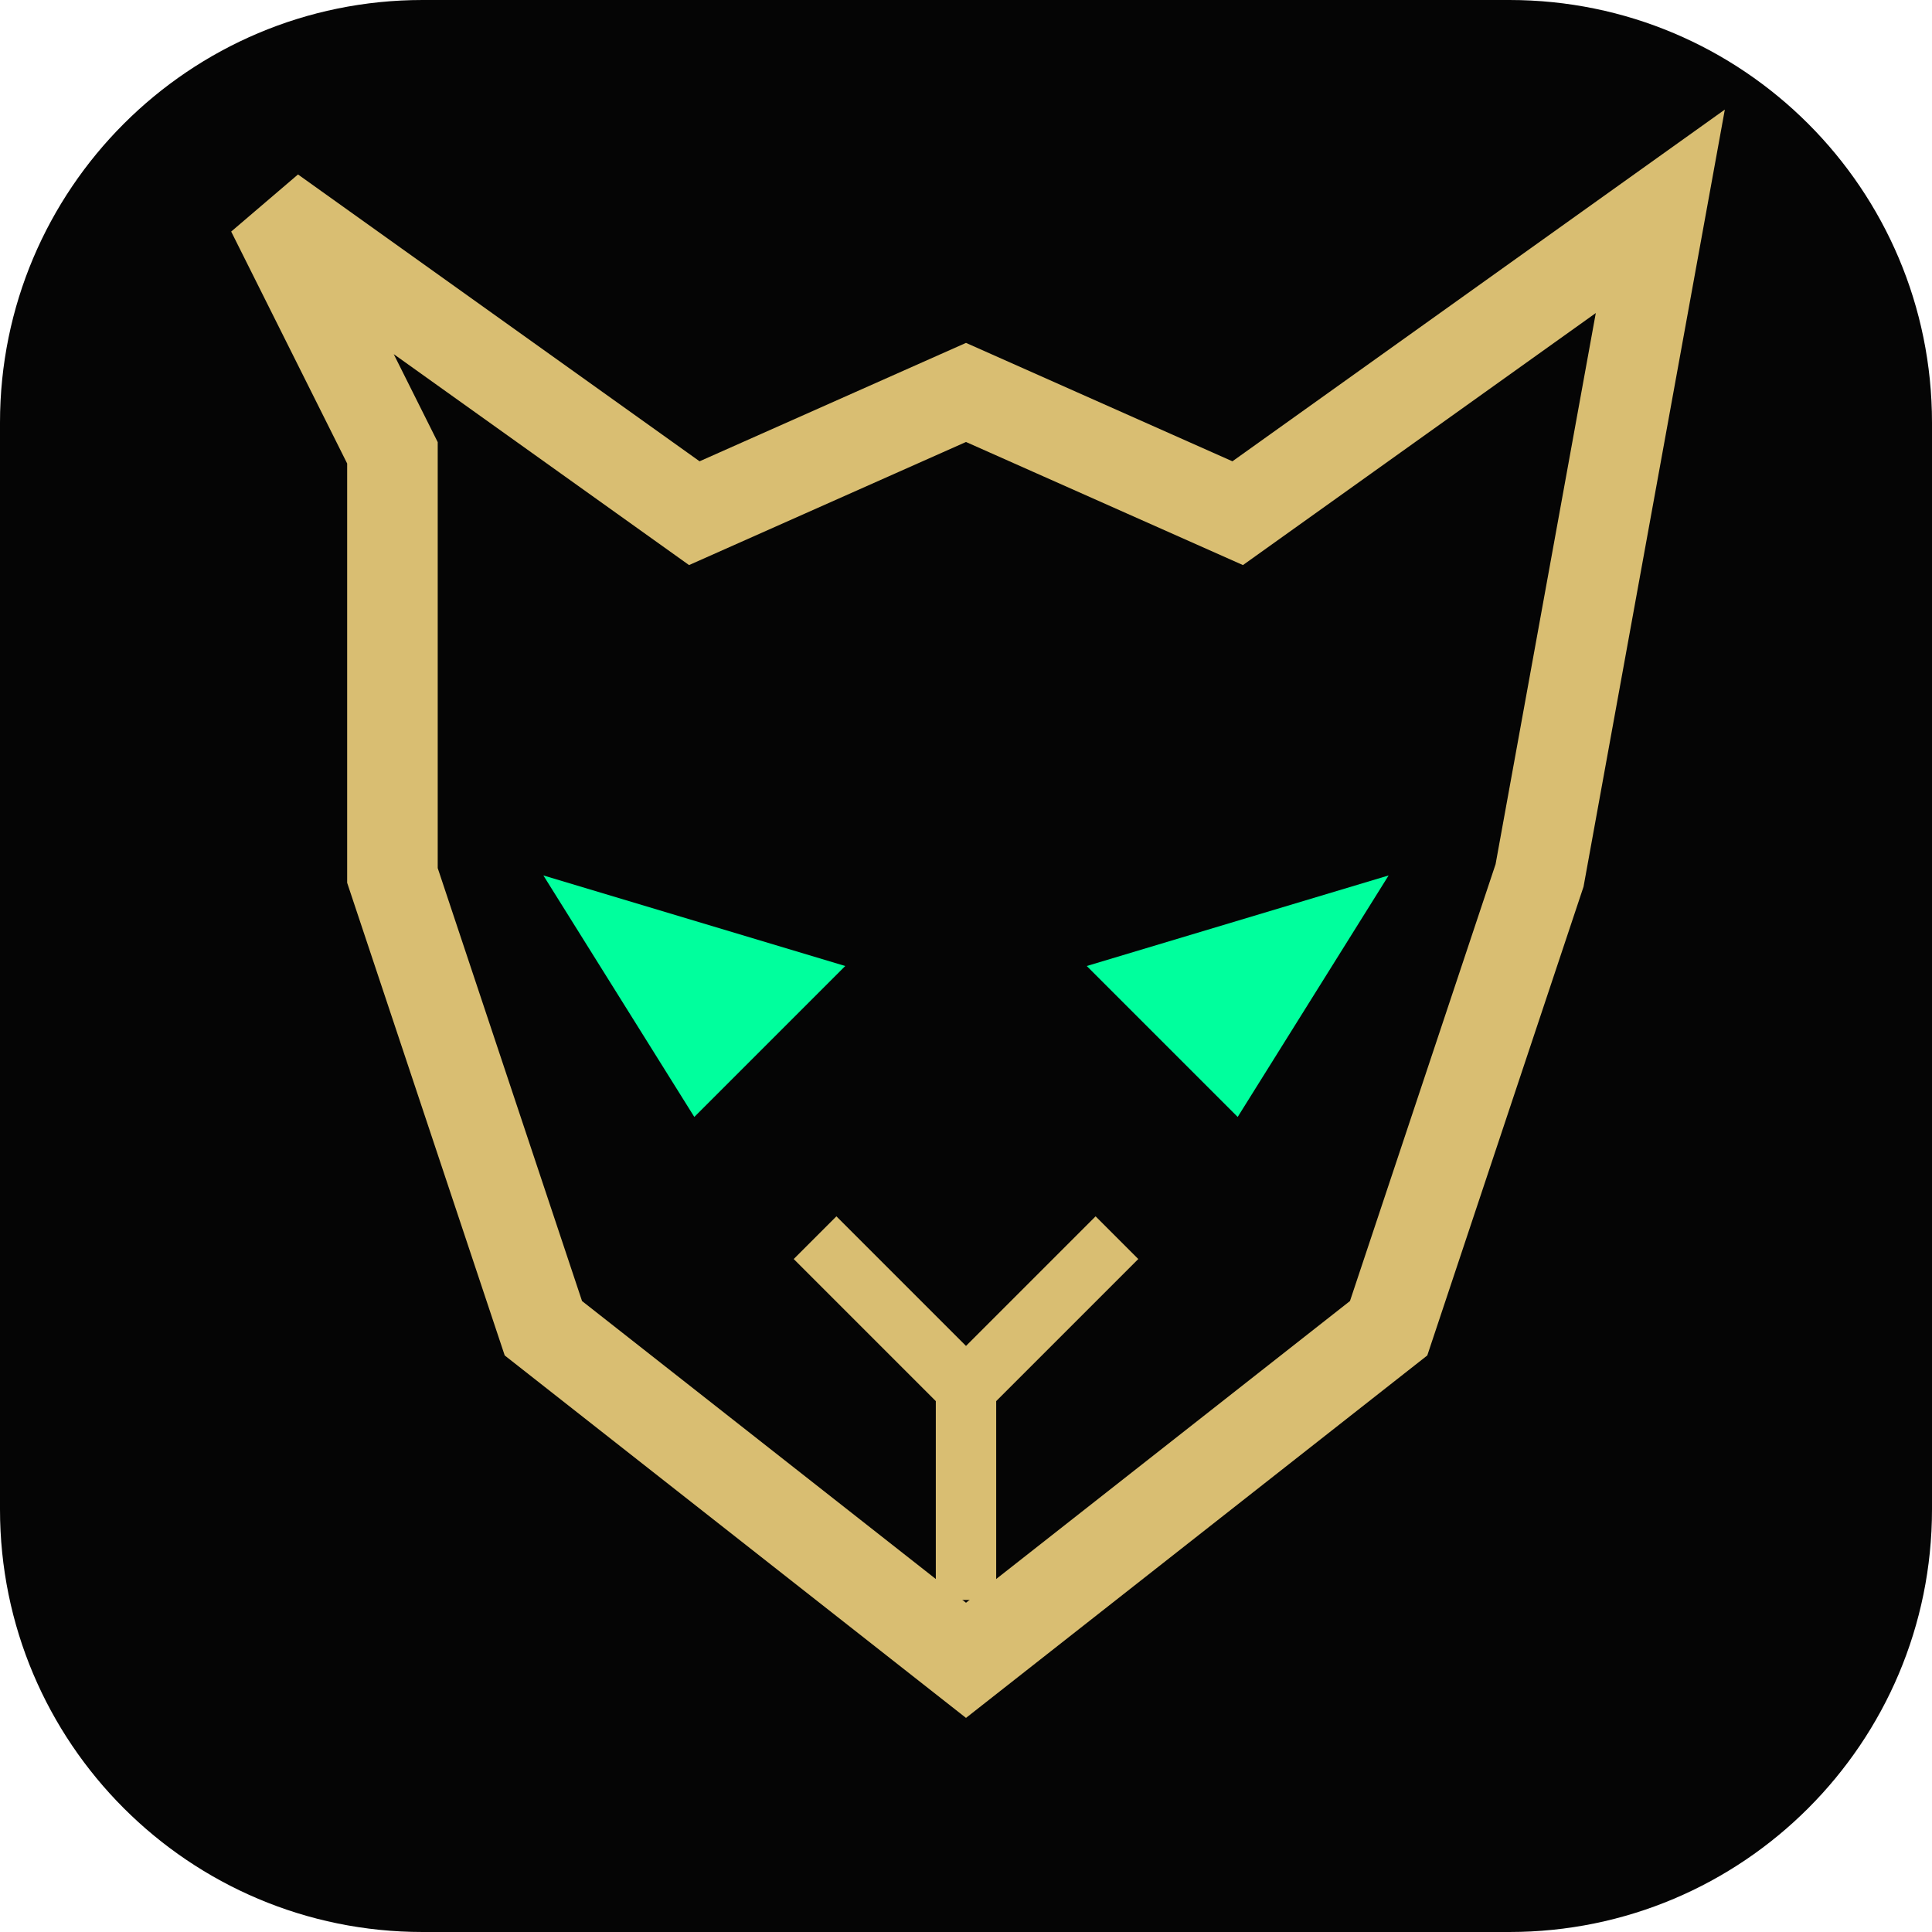
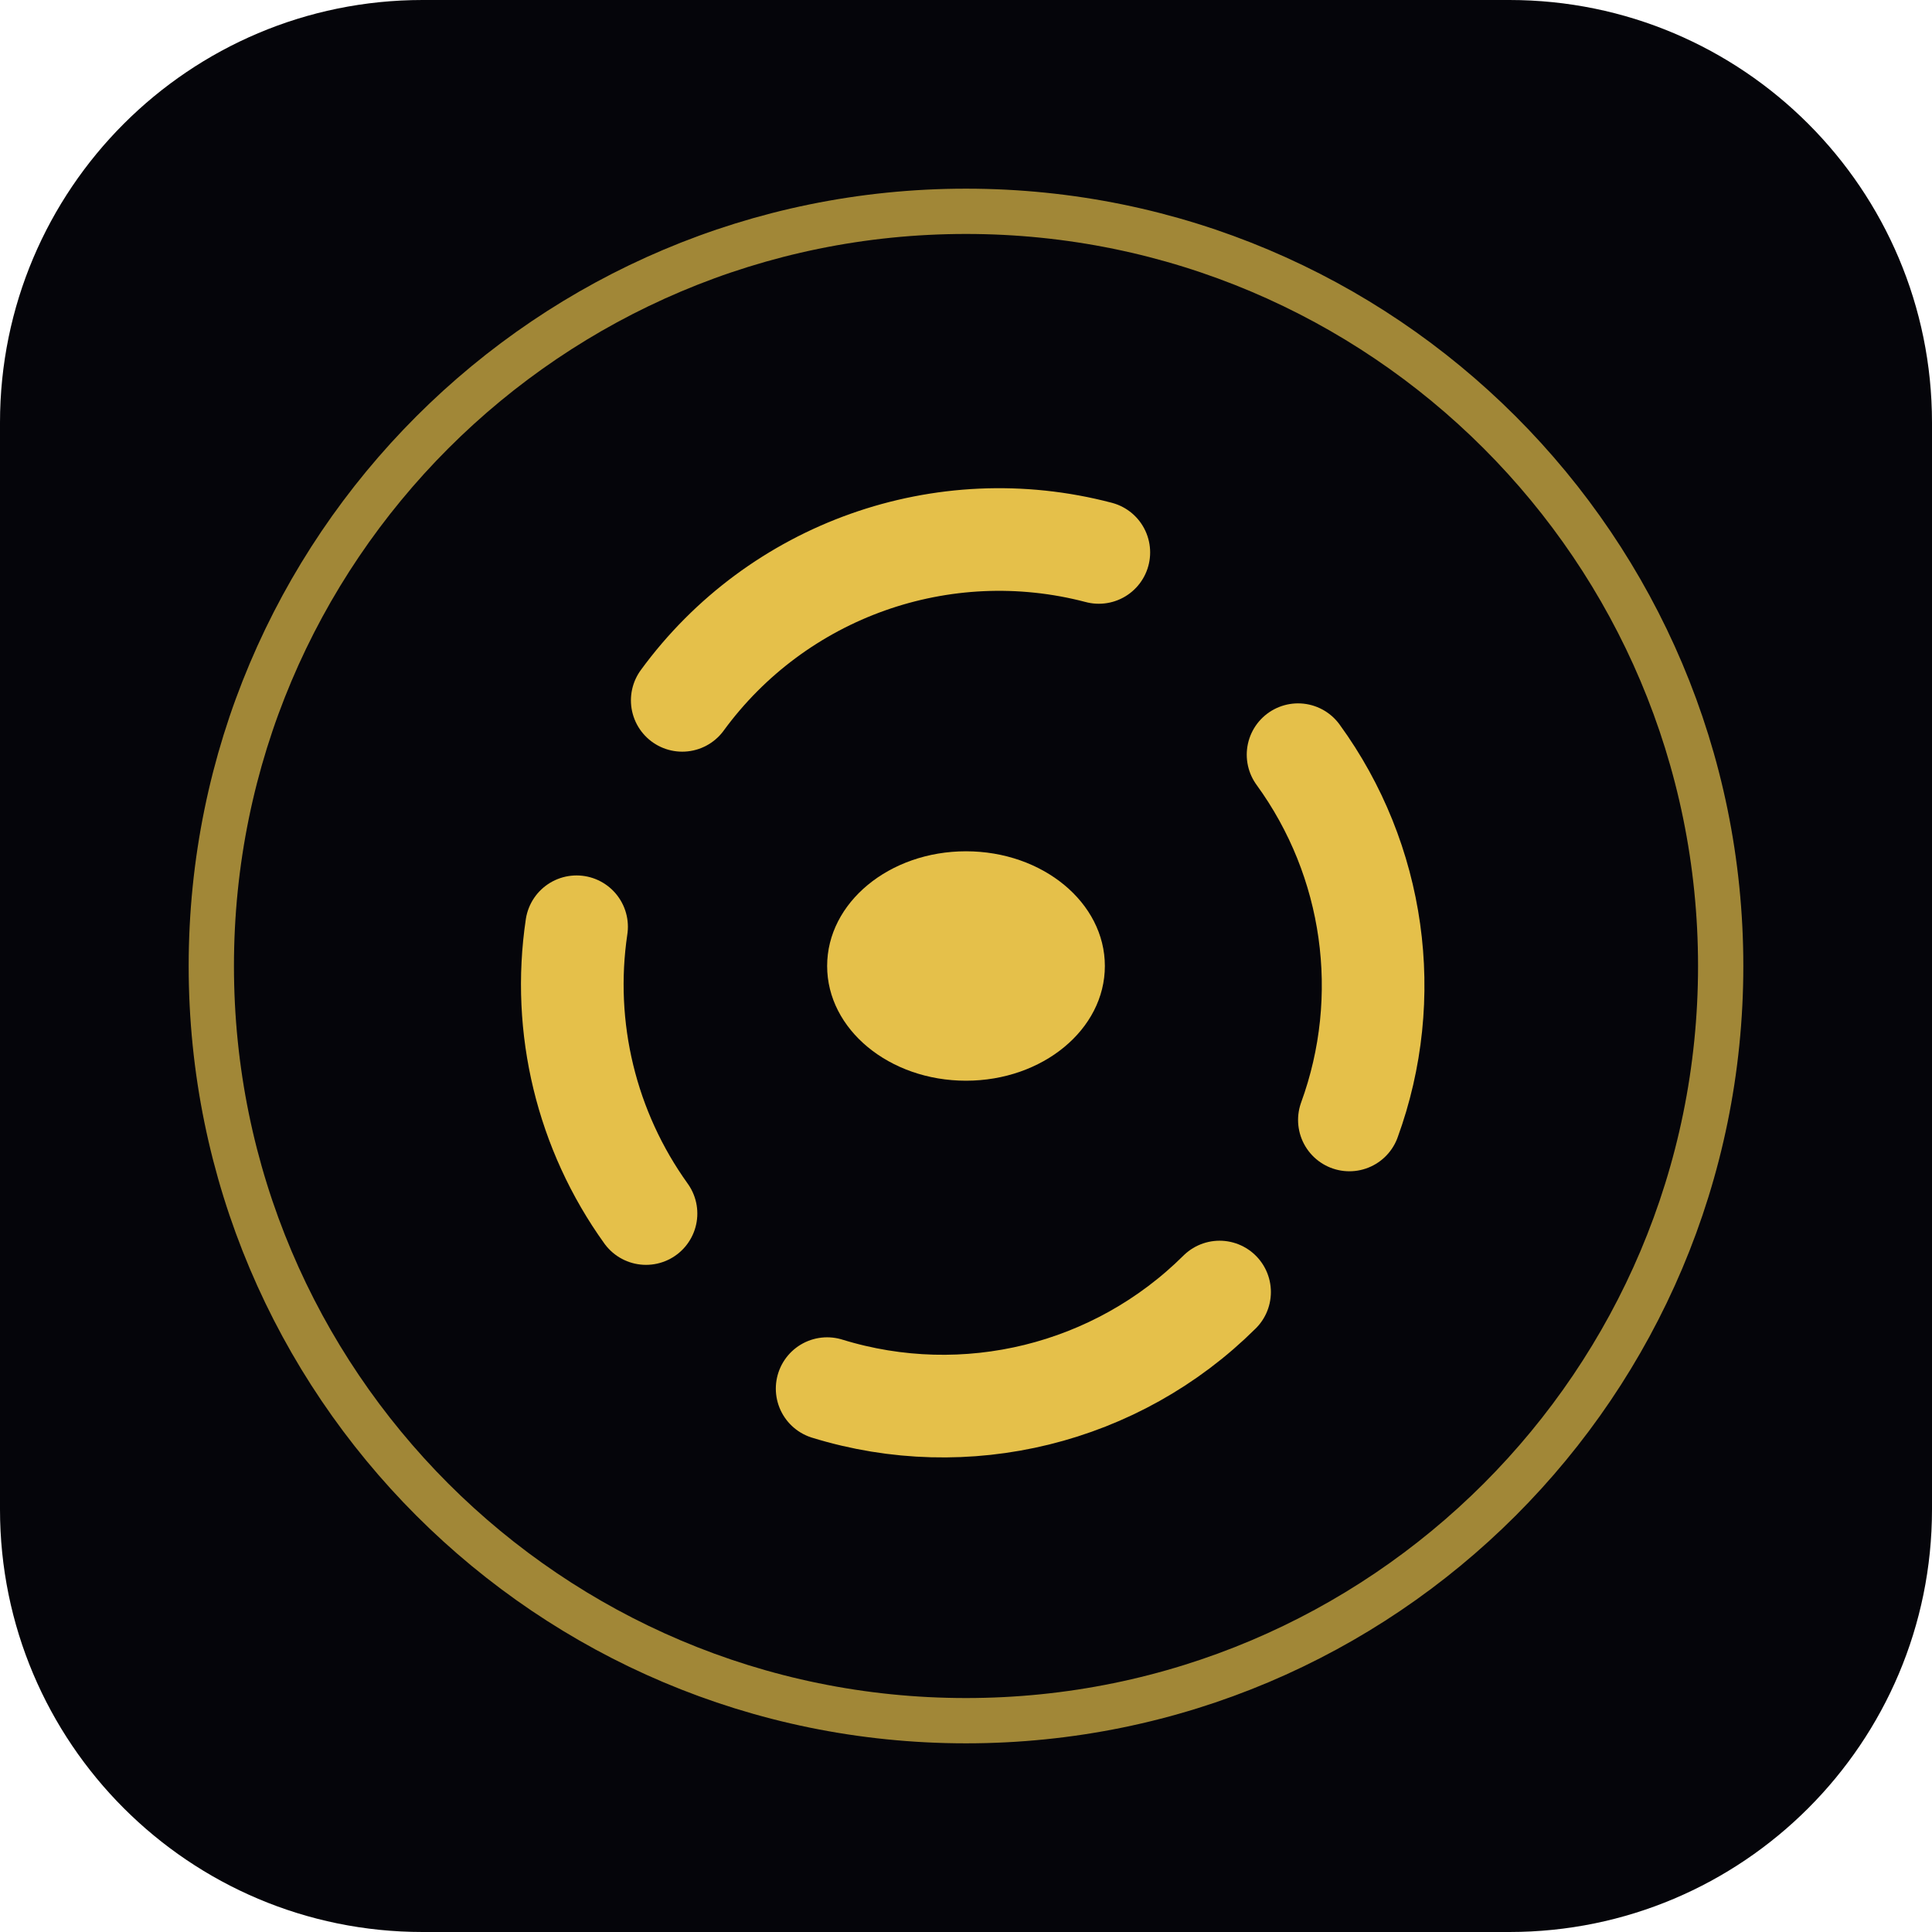
<svg xmlns="http://www.w3.org/2000/svg" viewBox="0 0 64 64">
-   <rect width="64" height="64" rx="14" fill="#050505" />
-   <path d="M13 15 9 7 23 17 32 13 41 17 55 7 51 29 46 44 32 55 18 44 13 29Z" fill="none" stroke="#D9BE72" stroke-width="3" />
-   <path d="m18 29 10 3-5 5Zm28 0-10 3 5 5Z" fill="#00FF9D" />
-   <path d="m27 41 5 5 5-5M32 46v7" fill="none" stroke="#D9BE72" stroke-width="2" />
+   <rect width="64" height="64" rx="14" fill="#05050A" />
+   <circle cx="32" cy="32" r="25" fill="none" stroke="#E5C04A" stroke-opacity=".7" stroke-width="1.5" />
+   <g fill="none" stroke="#E5C04A" stroke-width="3.4" stroke-linecap="round">
+     <path d="M22.6 23.2a13 13 0 0 1 13.8-4.9" />
+     <path d="M43 25a13 13 0 0 1 1.7 12.1" />
+     <path d="M40.4 42.8a13 13 0 0 1-13 3.2" />
+     <path d="M21.4 40.2a13 13 0 0 1-2.3-9.5" />
+   </g>
+   <ellipse cx="32" cy="32" rx="4.6" ry="3.8" fill="#E5C04A" />
</svg>
